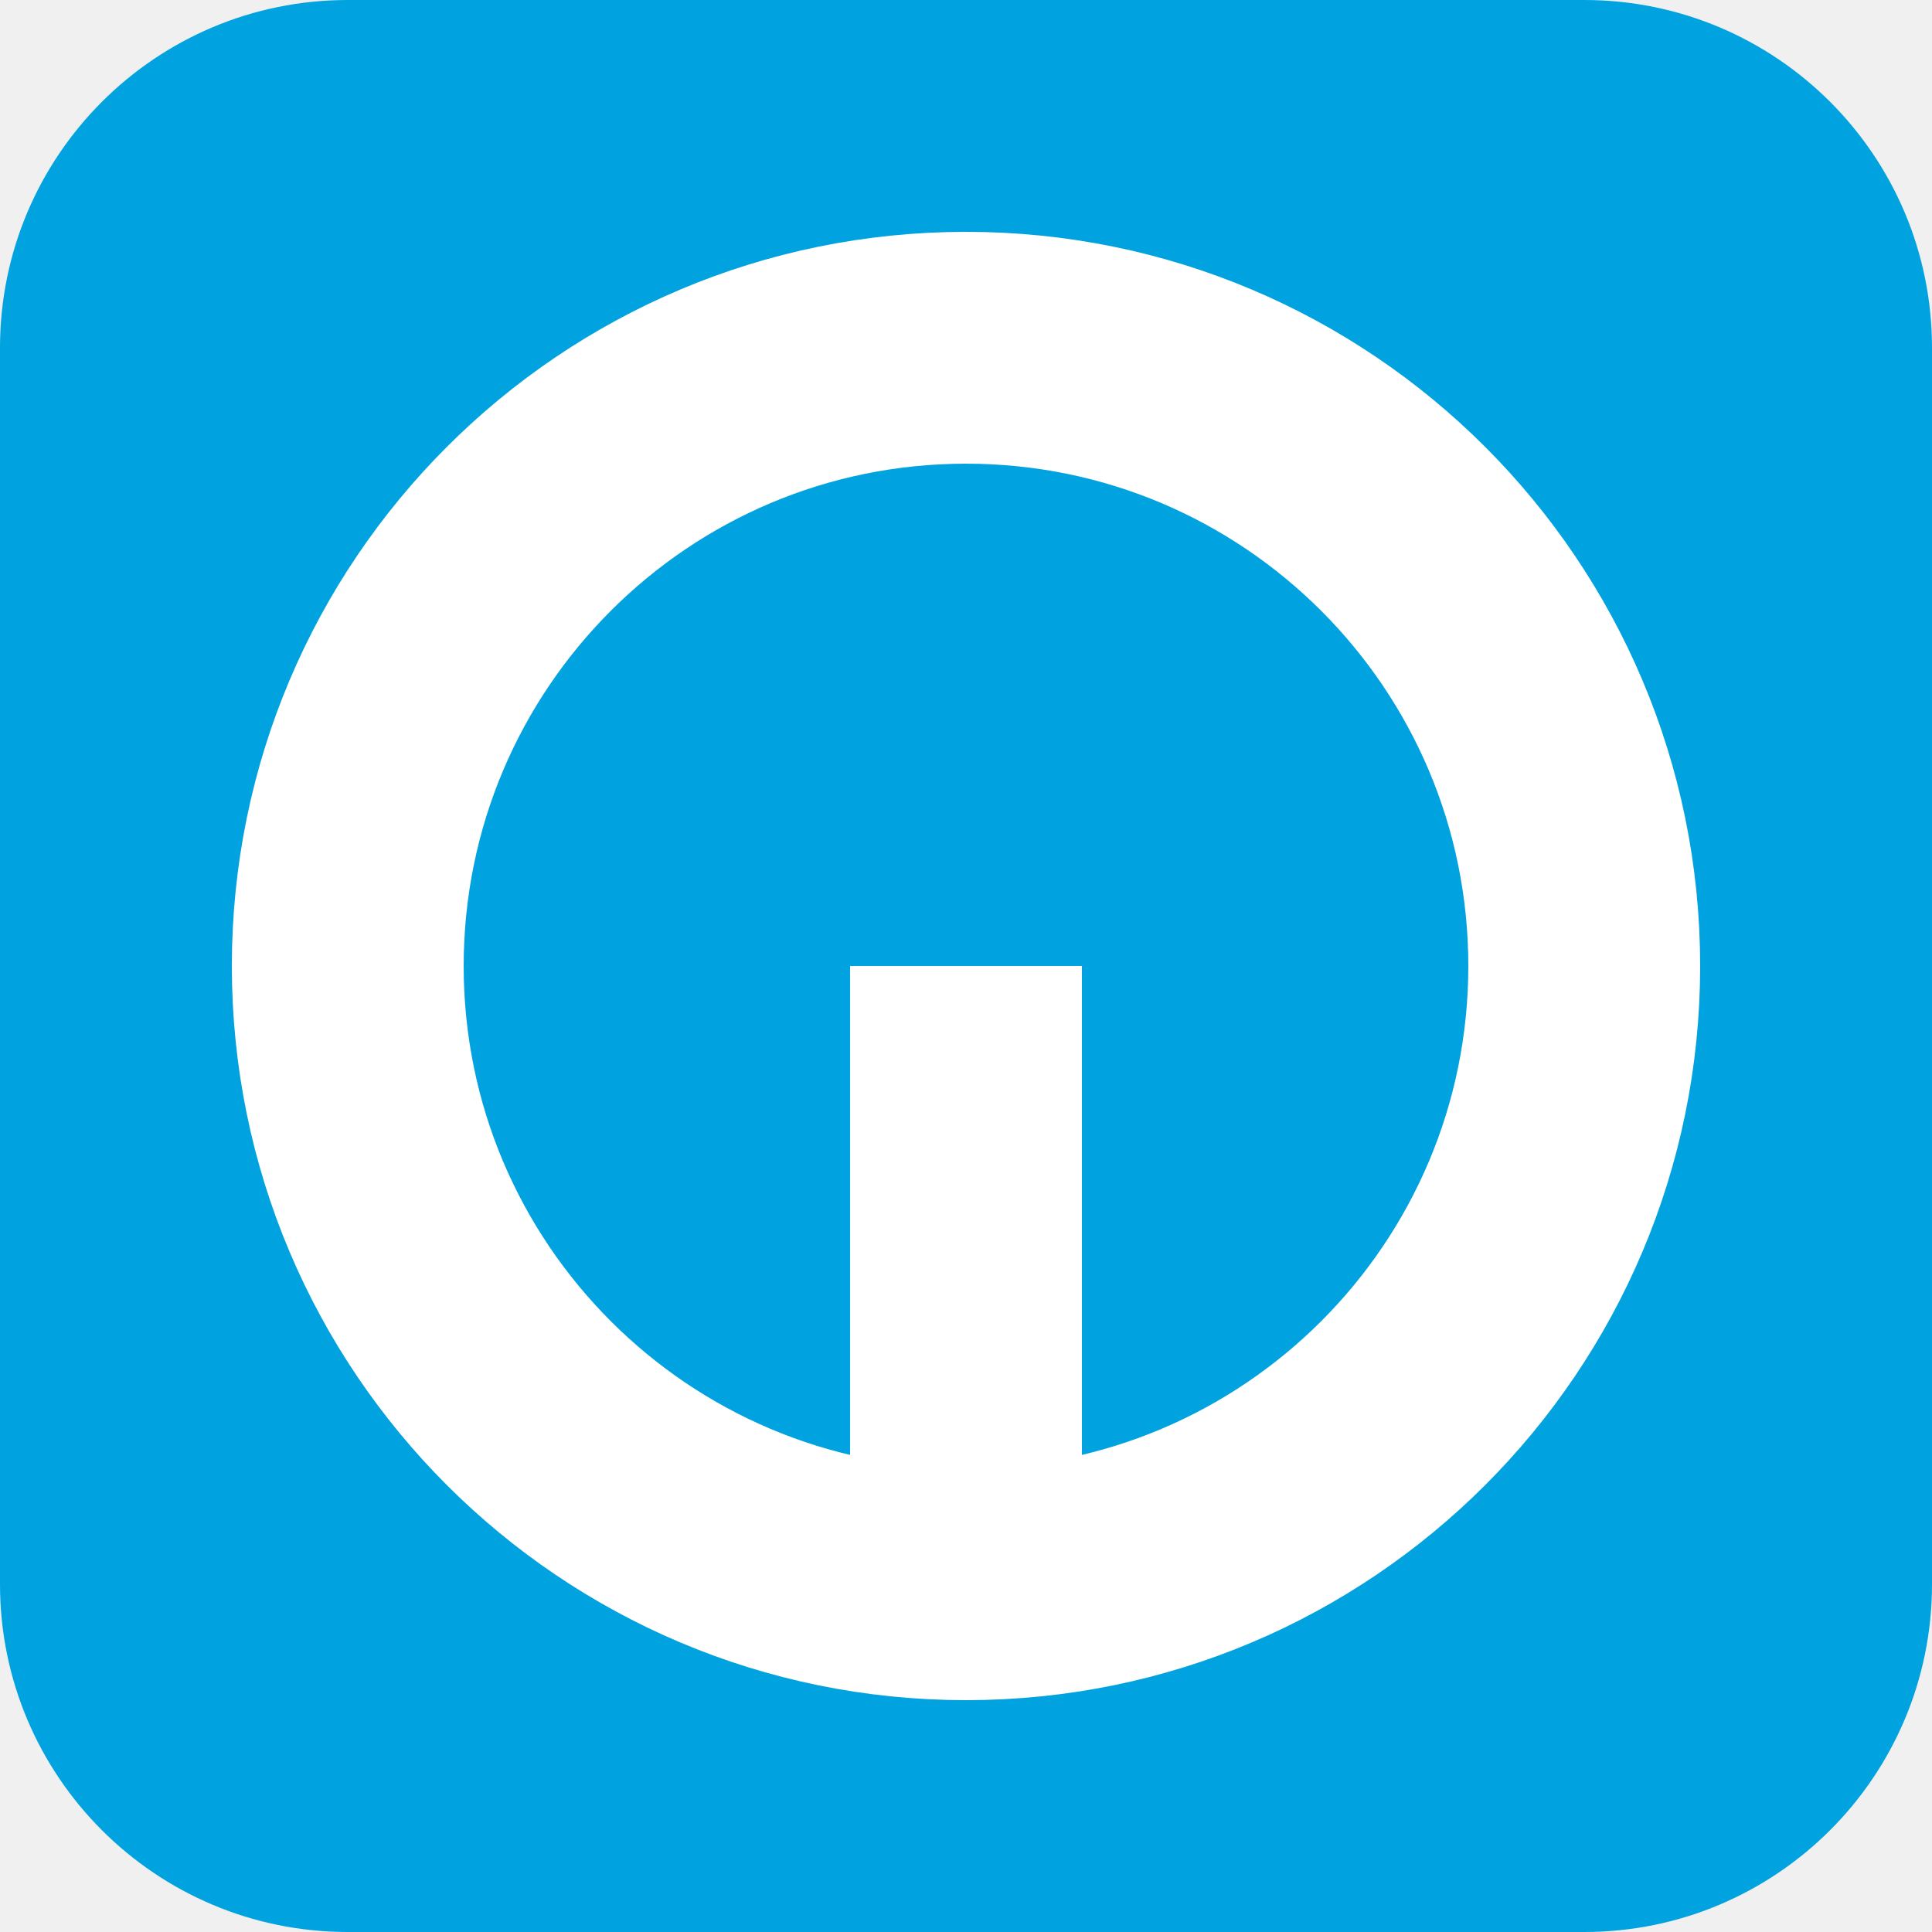
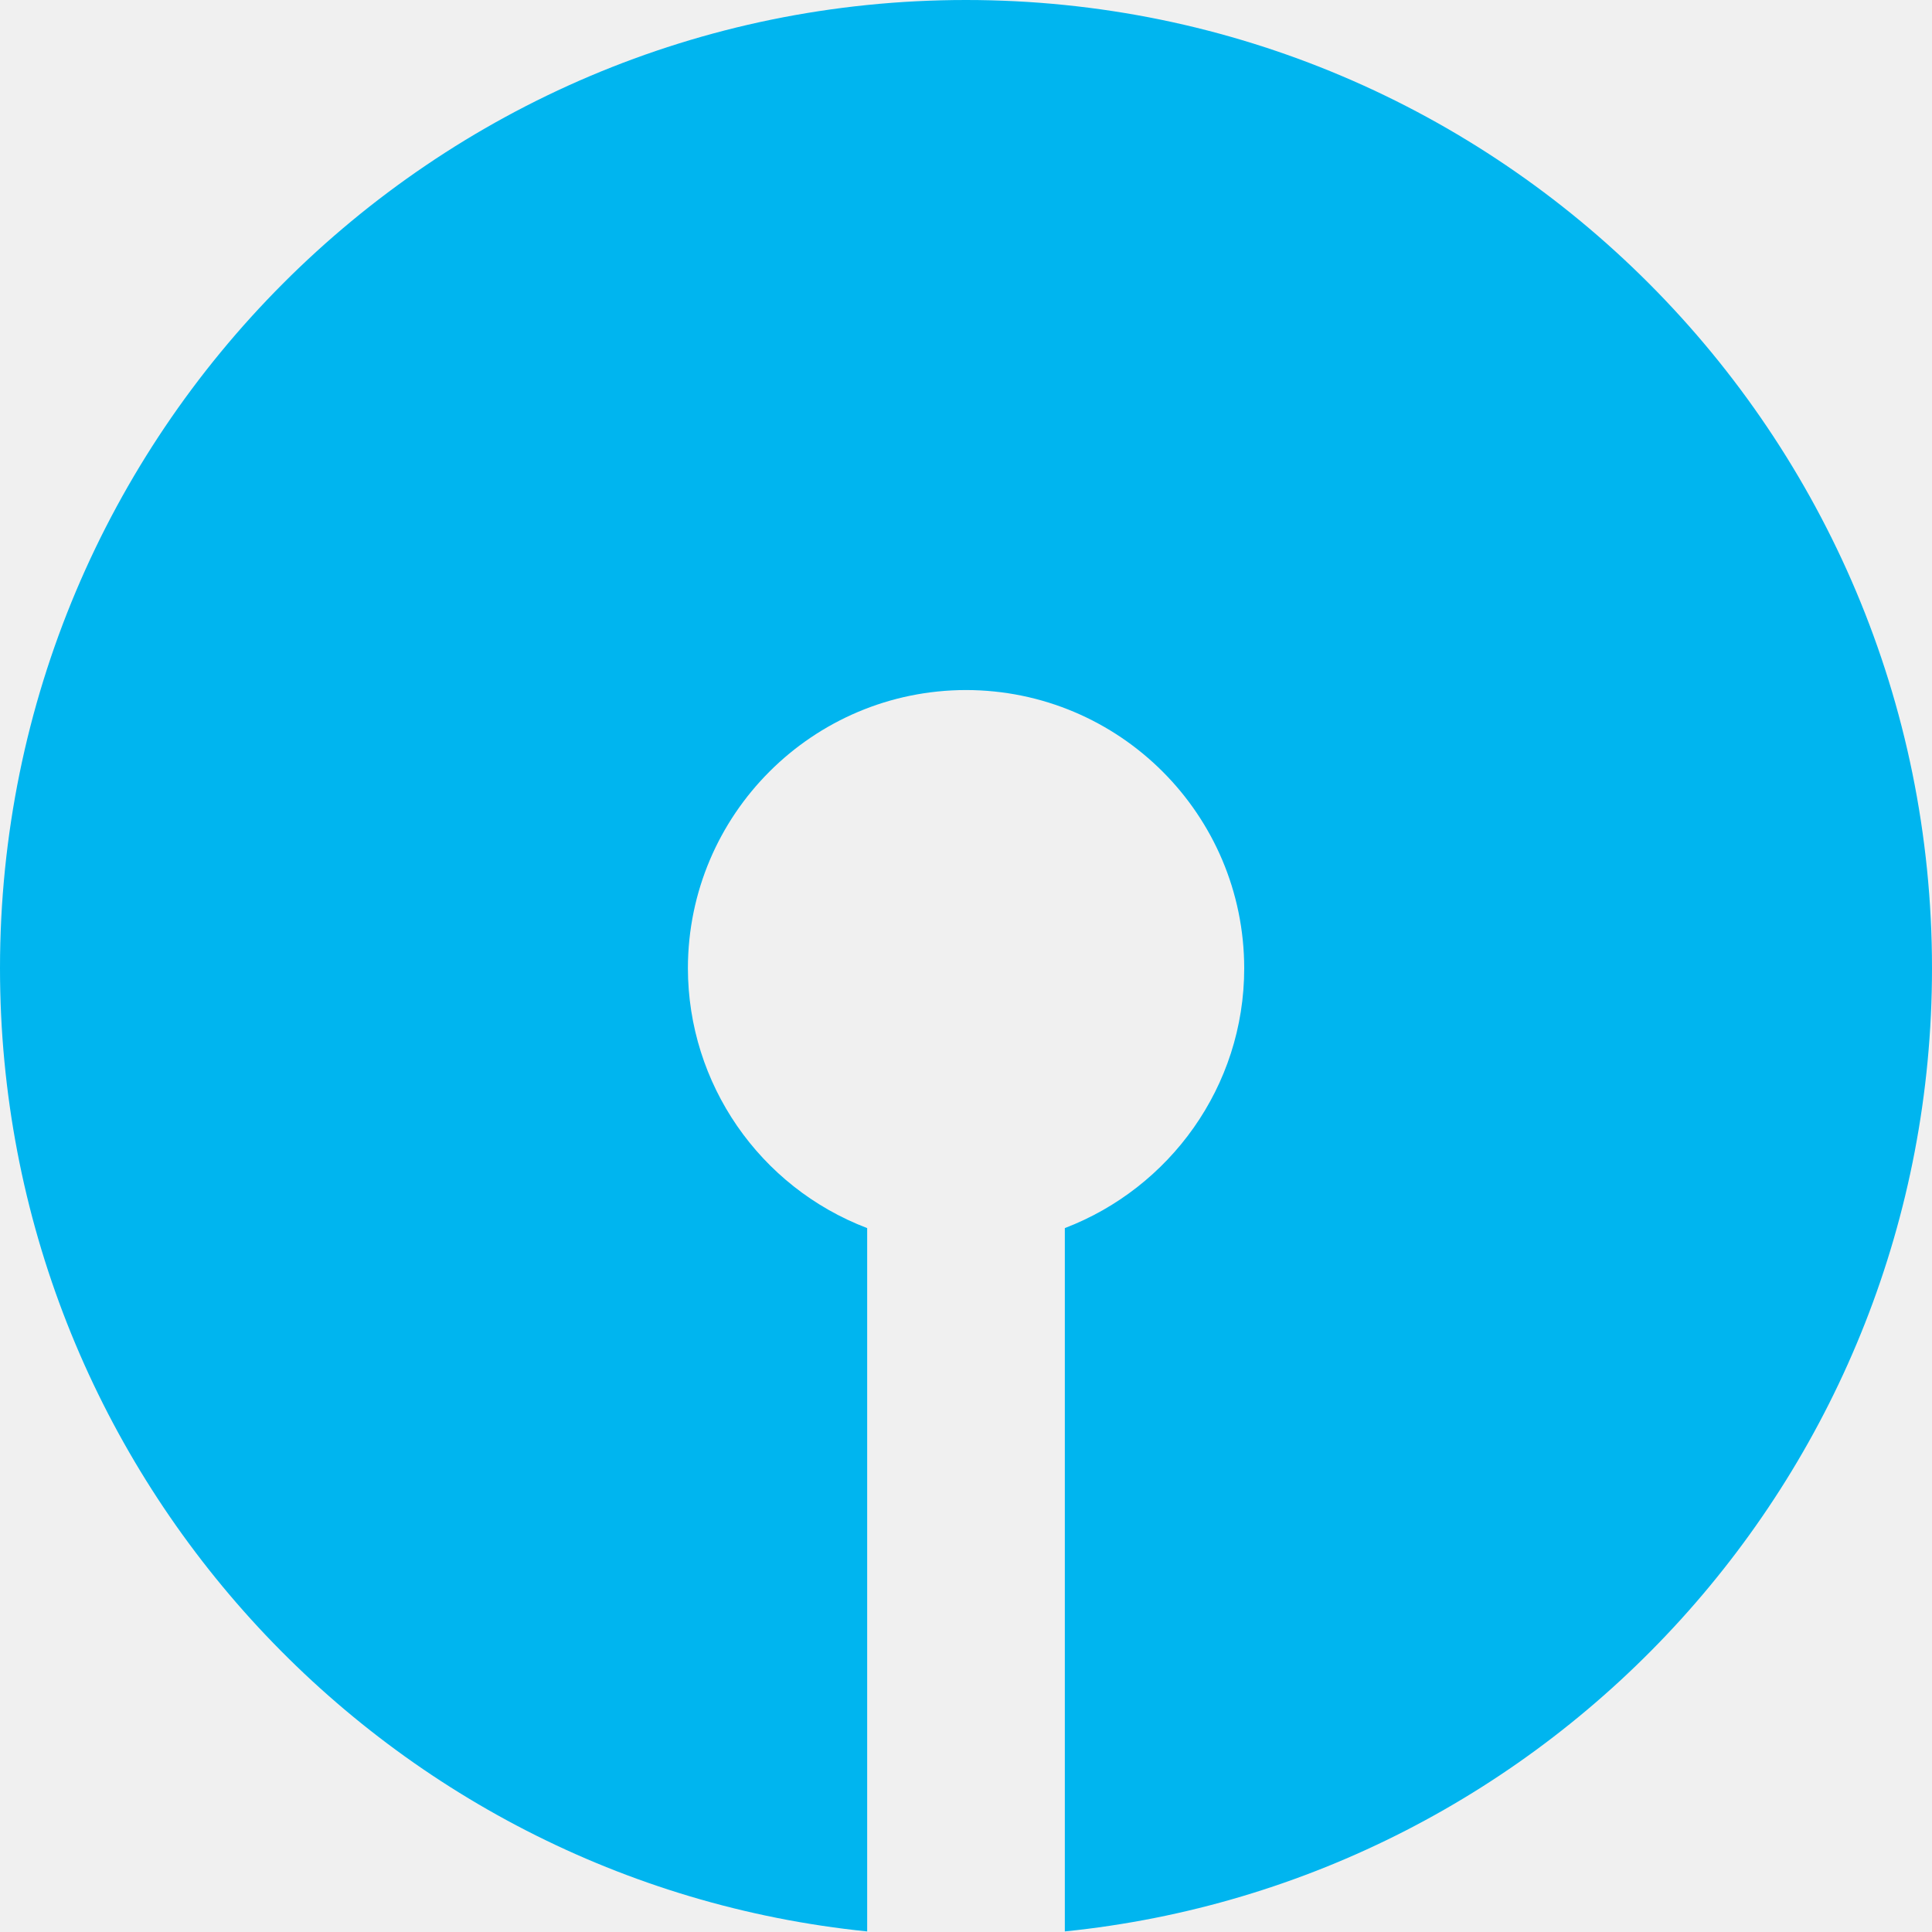
- <svg xmlns="http://www.w3.org/2000/svg" viewBox="0 0 100 100" fill="none">
-   <rect width="100" height="100" rx="18" fill="#00A3E0" />
-   <circle cx="50" cy="50" r="32" fill="#00A3E0" stroke="#FFFFFF" stroke-width="12" />
-   <rect x="44" y="50" width="12" height="34" fill="#FFFFFF" />
+ <svg xmlns="http://www.w3.org/2000/svg" width="129.523" height="129.485" viewBox="0 0 34.27 34.26">
+   <path d="M17.134 0C7.671 0 0 7.69 0 17.175c0 8.892 6.743 16.206 15.382 17.085V21.784a4.94 4.94 0 0 1-3.18-4.61 4.94 4.94 0 0 1 4.933-4.934 4.94 4.94 0 0 1 4.935 4.935c0 2.102-1.326 3.9-3.182 4.609V34.26c8.64-.88 15.382-8.193 15.382-17.085C34.27 7.69 26.6 0 17.134 0" style="fill:#00b5ef;fill-opacity:1;fill-rule:nonzero;stroke:none;stroke-width:1.274" />
</svg>
